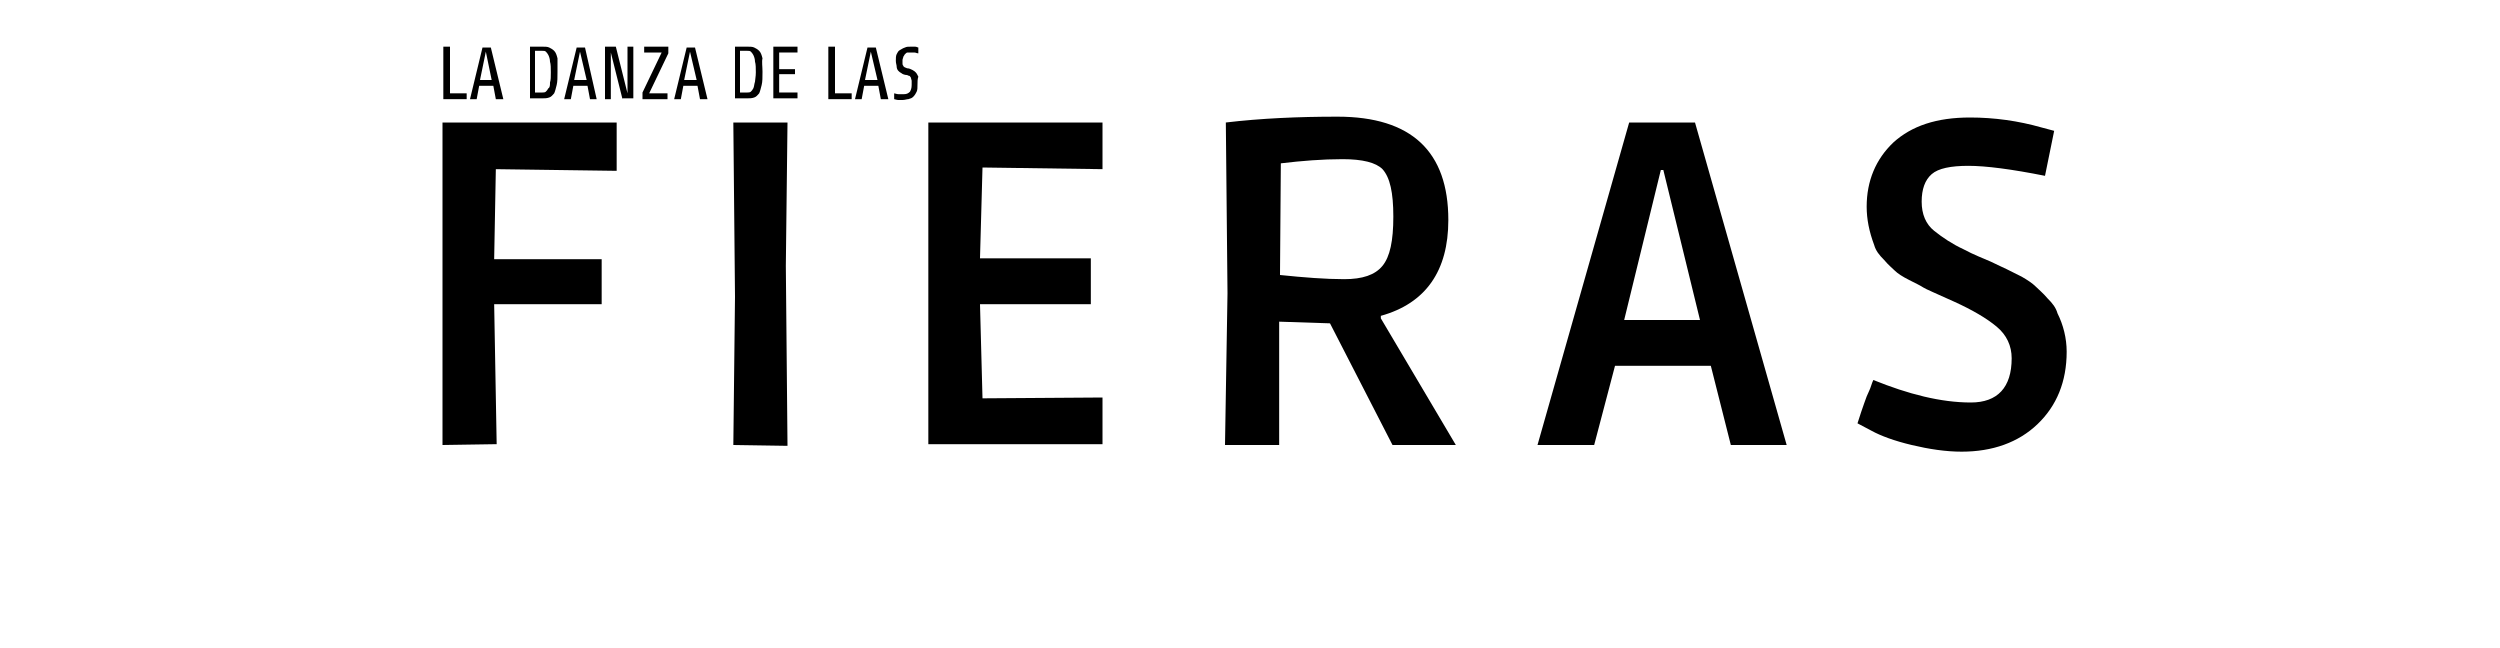
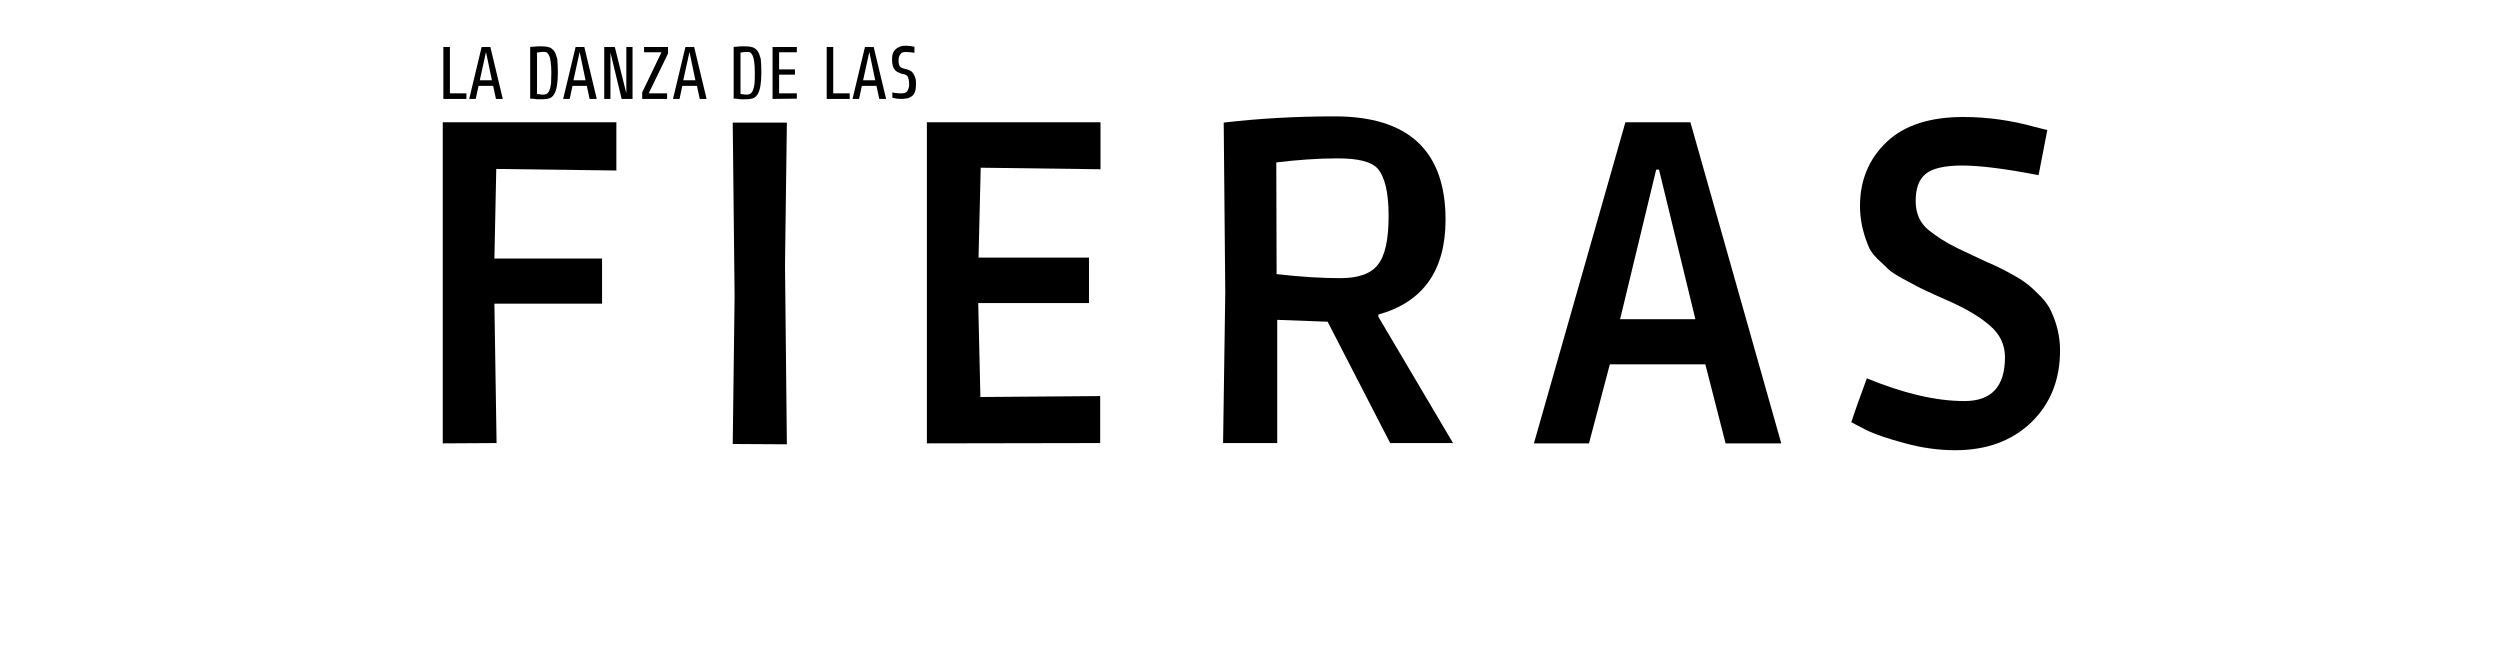
- <svg xmlns="http://www.w3.org/2000/svg" version="1.1" id="Layer_1" x="0px" y="0px" viewBox="0 0 300 77.7" style="enable-background:new 0 0 300 77.7;" xml:space="preserve">
+ <svg xmlns="http://www.w3.org/2000/svg" version="1.1" id="Layer_1" x="0px" y="0px" viewBox="0 0 803.5 208.1" style="enable-background:new 0 0 803.5 208.1;" xml:space="preserve">
  <g>
    <g>
-       <path d="M53.1,53.4V14.7H74v5.8l-14.5-0.2l-0.2,10.8h12.9v5.4H59.3l0.3,16.8L53.1,53.4L53.1,53.4z" />
-       <path d="M88,53.4l0.2-17.8L88,14.7h6.5l-0.2,17.2l0.2,21.6L88,53.4L88,53.4z" />
-       <path d="M111.4,53.4V14.7h20.9v5.6l-14.4-0.2L117.6,31h13.3v5.5h-13.3l0.3,11.3l14.4-0.1v5.6H111.4z" />
-       <path d="M160.5,14c8.9,0,13.3,4.2,13.3,12.4c0,6.1-2.7,10-8.1,11.5v0.3l9,15.2h-7.6l-7.5-14.6l-6.1-0.2v14.8h-6.5l0.3-18.2    l-0.2-20.5C151.3,14.2,155.8,14,160.5,14z M153.6,33c2.9,0.3,5.5,0.5,7.7,0.5c2.2,0,3.7-0.5,4.6-1.6c0.9-1.1,1.3-3,1.3-5.9    s-0.4-4.7-1.3-5.7c-0.8-0.8-2.4-1.2-4.8-1.2c-2.4,0-4.9,0.2-7.4,0.5L153.6,33z" />
-       <path d="M184.5,53.4l11-38.7h7.9l11,38.7h-6.7l-2.4-9.5h-11.5l-2.5,9.5L184.5,53.4L184.5,53.4z M194.9,38.4h9.1l-4.4-18h-0.3    L194.9,38.4z" />
-       <path d="M236.5,48.3c3.2,0,4.9-1.8,4.9-5.3c0-1.5-0.6-2.8-1.8-3.8c-1.2-1-2.9-2-5.1-3s-3.4-1.5-3.7-1.7c-0.3-0.2-0.9-0.5-1.7-0.9    c-0.8-0.4-1.4-0.8-1.7-1.1c-0.3-0.3-0.8-0.7-1.3-1.3c-0.6-0.6-1-1.1-1.2-1.8c-0.6-1.6-0.9-3.1-0.9-4.6c0-3.1,1.1-5.7,3.2-7.7    c2.2-2,5.2-3,9.2-3c2.9,0,5.8,0.4,8.6,1.2l1.5,0.4l-1.1,5.4c-4-0.8-7.1-1.2-9.2-1.2c-2.1,0-3.6,0.3-4.4,1    c-0.8,0.7-1.2,1.8-1.2,3.3c0,1.5,0.5,2.7,1.5,3.5c1,0.8,2.2,1.6,3.5,2.2c1.3,0.7,2.4,1.1,3.3,1.5c0.8,0.4,1.5,0.7,1.9,0.9    s1,0.5,1.8,0.9c0.7,0.4,1.3,0.8,1.7,1.2s0.9,0.8,1.4,1.4c0.6,0.6,1,1.1,1.2,1.8c0.7,1.4,1.1,3,1.1,4.6c0,3.6-1.2,6.5-3.5,8.7    c-2.3,2.2-5.4,3.3-9.1,3.3c-1.9,0-3.9-0.3-6-0.8s-3.7-1.1-4.8-1.7l-1.7-0.9c0.3-1,0.6-1.8,0.8-2.4c0.2-0.6,0.4-1.1,0.6-1.5    c0.2-0.4,0.3-0.9,0.5-1.3C229,47.3,232.9,48.3,236.5,48.3z" />
+       <g>
+         <g>
+           <g>
+             <g>
+               <path d="M265.7,31.8V15.1h2.1V30h5.3v1.8L265.7,31.8L265.7,31.8z" />
+               <path d="M282.6,31.8l-0.9-4.2h-4.7l-0.9,4.2H274l4-16.7h2.8l4,16.7H282.6z M279.4,16.7l-2,9.1h3.9L279.4,16.7z" />
+               <path d="M294.4,27c0,1-0.1,1.8-0.3,2.4c-0.2,0.6-0.5,1.1-1,1.5c-0.4,0.3-0.9,0.6-1.5,0.7c-0.6,0.1-1.2,0.2-2,0.2        c-0.4,0-0.8-0.1-1.4-0.1c-0.5-0.1-1-0.2-1.4-0.3v-1.7c0.3,0.1,0.8,0.2,1.3,0.2c0.5,0.1,1,0.1,1.7,0.1c0.8,0,1.4-0.2,1.8-0.7        c0.3-0.5,0.6-1.2,0.6-2.2c0-0.6-0.1-1-0.1-1.4c-0.1-0.4-0.2-0.7-0.3-1c-0.2-0.2-0.3-0.5-0.6-0.6c-0.2-0.1-0.5-0.2-0.9-0.3        c-0.7-0.1-1.2-0.3-1.7-0.6c-0.5-0.2-0.8-0.5-1.1-0.9s-0.5-0.8-0.6-1.3c-0.1-0.5-0.2-1.1-0.2-1.8c0-0.9,0.1-1.6,0.3-2.1        c0.2-0.6,0.6-1,1-1.4c0.4-0.3,0.9-0.6,1.5-0.8c0.6-0.2,1.2-0.2,1.9-0.2c0.4,0,0.8,0.1,1.3,0.1c0.5,0.1,0.9,0.2,1.2,0.2V17        c-0.4-0.1-0.9-0.2-1.4-0.2s-1-0.1-1.4-0.1c-0.3,0-0.6,0.1-0.9,0.1c-0.3,0.1-0.5,0.2-0.7,0.5c-0.2,0.2-0.4,0.5-0.5,0.8        c-0.1,0.3-0.2,0.7-0.2,1.2c0,0.5,0,0.9,0.1,1.2c0.1,0.3,0.1,0.6,0.3,0.8c0.1,0.2,0.3,0.3,0.6,0.5c0.2,0.1,0.6,0.2,0.9,0.3        c0.6,0.1,1.1,0.3,1.6,0.5c0.5,0.2,0.9,0.5,1.1,0.9c0.3,0.3,0.6,0.9,0.7,1.4C294.4,25.4,294.4,26.2,294.4,27z" />
+             </g>
+           </g>
+         </g>
+         <path d="M244.7,23.2c0,1.8-0.1,3.2-0.3,4.4s-0.5,2-0.9,2.7c-0.4,0.6-0.9,1.1-1.5,1.3c-0.6,0.2-1.3,0.3-2.1,0.3     c-0.5,0-0.9,0-1.4,0c-0.5,0-0.9,0-1.3-0.1c-0.5-0.1-0.9-0.1-1.4-0.1V15.1c0.4-0.1,0.9-0.1,1.3-0.1c0.4-0.1,0.8-0.1,1.3-0.1     c0.5,0,0.9,0,1.3,0c0.9,0,1.6,0.1,2.2,0.3c0.6,0.2,1.1,0.6,1.6,1.2c0.4,0.6,0.7,1.4,1,2.5C244.6,20,244.7,21.4,244.7,23.2z      M242.6,23.3c0-1.4-0.1-2.6-0.2-3.4c-0.1-0.9-0.3-1.6-0.5-2c-0.2-0.5-0.5-0.8-0.7-1c-0.3-0.2-0.6-0.2-1-0.2c-0.2,0-0.5,0-0.7,0     s-0.5,0-0.7,0.1c-0.3,0-0.6,0.1-0.8,0.1v13.3c0.2,0,0.5,0.1,0.7,0.1c0.2,0,0.5,0,0.7,0.1c0.3,0,0.5,0,0.8,0c0.3,0,0.7-0.1,1-0.3     c0.3-0.2,0.6-0.6,0.8-1.1c0.2-0.5,0.4-1.3,0.5-2.1C242.6,25.8,242.6,24.7,242.6,23.3z" />
+         <path d="M248.3,31.8V15.1h7.8v1.7h-5.7v5.5h5.1V24h-5.1v6h5.7v1.7L248.3,31.8L248.3,31.8z" />
+         <path d="M179.3,23.2c0,1.8-0.1,3.2-0.3,4.4s-0.5,2-0.9,2.7c-0.4,0.6-0.9,1.1-1.5,1.3c-0.6,0.2-1.3,0.3-2.1,0.3     c-0.5,0-0.9,0-1.4,0c-0.5,0-0.9,0-1.3-0.1c-0.5-0.1-0.9-0.1-1.4-0.1V15.1c0.4-0.1,0.9-0.1,1.3-0.1c0.4-0.1,0.8-0.1,1.3-0.1     c0.5,0,0.9,0,1.3,0c0.9,0,1.6,0.1,2.2,0.3c0.6,0.2,1.1,0.6,1.6,1.2c0.4,0.6,0.7,1.4,1,2.5C179.2,20,179.3,21.4,179.3,23.2z      M177.2,23.3c0-1.4-0.1-2.6-0.2-3.4c-0.1-0.9-0.3-1.6-0.5-2c-0.2-0.5-0.5-0.8-0.7-1c-0.3-0.2-0.6-0.2-1-0.2c-0.2,0-0.5,0-0.7,0     s-0.5,0-0.7,0.1c-0.3,0-0.6,0.1-0.8,0.1v13.3c0.2,0,0.5,0.1,0.7,0.1s0.5,0,0.7,0.1c0.3,0,0.5,0,0.8,0c0.3,0,0.7-0.1,1-0.3     c0.3-0.2,0.6-0.6,0.8-1.1c0.2-0.5,0.4-1.3,0.5-2.1C177.1,25.8,177.2,24.7,177.2,23.3z" />
+         <path d="M189.5,31.8l-0.9-4.2H184l-0.9,4.2h-2.1l4-16.7h2.8l4,16.7H189.5z M186.3,16.7l-2,9.1h3.9L186.3,16.7z" />
+         <path d="M199.8,31.8l-3.6-14.9v14.9h-2V15.1h3.4l3.7,14.9V15.1h2v16.7H199.8z" />
+         <path d="M208.5,30h5.9v1.8h-8v-2.1l6.2-12.9h-5.6v-1.7h7.7v2.1L208.5,30z" />
+         <path d="M224.9,31.8l-0.9-4.2h-4.7l-0.9,4.2h-2.1l4-16.7h2.8l4,16.7H224.9z M221.6,16.7l-2,9.1h3.9L221.6,16.7z" />
+         <path d="M142.5,31.8V15.1h2.1V30h5.3v1.8L142.5,31.8L142.5,31.8z" />
+         <path d="M159.4,31.8l-0.9-4.2h-4.7l-0.9,4.2h-2.1l4-16.7h2.8l4,16.7H159.4z M156.2,16.7l-2,9.1h3.9L156.2,16.7z" />
+       </g>
    </g>
    <g>
-       <path d="M53.2,11.9V5.6h0.8v5.6h2v0.7H53.2z" />
-       <path d="M59.5,11.9l-0.3-1.6h-1.7l-0.3,1.6h-0.8l1.5-6.2h1l1.5,6.2H59.5z M58.3,6.2l-0.7,3.4H59L58.3,6.2z" />
-       <path d="M66.9,8.6c0,0.7,0,1.2-0.1,1.6c-0.1,0.4-0.2,0.8-0.3,1c-0.2,0.2-0.3,0.4-0.6,0.5s-0.5,0.1-0.8,0.1c-0.2,0-0.4,0-0.5,0    c-0.2,0-0.4,0-0.5,0c-0.2,0-0.4,0-0.5,0V5.6c0.2,0,0.3,0,0.5,0c0.1,0,0.3,0,0.5,0c0.2,0,0.3,0,0.5,0c0.3,0,0.6,0,0.8,0.1    c0.2,0.1,0.4,0.2,0.6,0.4c0.2,0.2,0.3,0.5,0.4,0.9C66.9,7.4,66.9,8,66.9,8.6z M66.1,8.7c0-0.5,0-1-0.1-1.3c0-0.3-0.1-0.6-0.2-0.8    c-0.1-0.2-0.2-0.3-0.3-0.4c-0.1-0.1-0.2-0.1-0.4-0.1c-0.1,0-0.2,0-0.3,0s-0.2,0-0.3,0c-0.1,0-0.2,0-0.3,0v5c0.1,0,0.2,0,0.3,0    c0.1,0,0.2,0,0.3,0c0.1,0,0.2,0,0.3,0c0.1,0,0.3,0,0.4-0.1c0.1-0.1,0.2-0.2,0.3-0.4C66,10.5,66,10.2,66,9.9    C66.1,9.6,66.1,9.2,66.1,8.7z" />
-       <path d="M70.8,11.9l-0.3-1.6h-1.7l-0.3,1.6h-0.8l1.5-6.2h1l1.4,6.2H70.8z M69.6,6.2l-0.7,3.4h1.5L69.6,6.2z" />
-       <path d="M74.7,11.9l-1.4-5.6v5.6h-0.7V5.6h1.3l1.4,5.6V5.6h0.7v6.2H74.7z" />
-       <path d="M77.9,11.2h2.2v0.7h-3v-0.8l2.3-4.8h-2.1V5.6h2.9v0.8L77.9,11.2z" />
-       <path d="M84,11.9l-0.3-1.6H82l-0.3,1.6h-0.8l1.5-6.2h1l1.5,6.2H84z M82.8,6.2l-0.7,3.4h1.5L82.8,6.2z" />
-       <path d="M91.5,8.6c0,0.7,0,1.2-0.1,1.6c-0.1,0.4-0.2,0.8-0.3,1c-0.2,0.2-0.3,0.4-0.6,0.5s-0.5,0.1-0.8,0.1c-0.2,0-0.4,0-0.5,0    s-0.4,0-0.5,0c-0.2,0-0.4,0-0.5,0V5.6c0.2,0,0.3,0,0.5,0c0.1,0,0.3,0,0.5,0s0.3,0,0.5,0c0.3,0,0.6,0,0.8,0.1    c0.2,0.1,0.4,0.2,0.6,0.4c0.2,0.2,0.3,0.5,0.4,0.9C91.4,7.4,91.5,8,91.5,8.6z M90.7,8.7c0-0.5,0-1-0.1-1.3c0-0.3-0.1-0.6-0.2-0.8    c-0.1-0.2-0.2-0.3-0.3-0.4c-0.1-0.1-0.2-0.1-0.4-0.1c-0.1,0-0.2,0-0.3,0s-0.2,0-0.3,0c-0.1,0-0.2,0-0.3,0v5c0.1,0,0.2,0,0.3,0    c0.1,0,0.2,0,0.3,0c0.1,0,0.2,0,0.3,0c0.1,0,0.3,0,0.4-0.1c0.1-0.1,0.2-0.2,0.3-0.4c0.1-0.2,0.1-0.5,0.2-0.8    C90.6,9.6,90.7,9.2,90.7,8.7z" />
-       <path d="M92.8,11.9V5.6h2.9v0.7h-2.2v2h1.9v0.6h-1.9v2.2h2.2v0.7H92.8z" />
-       <path d="M99.4,11.9V5.6h0.8v5.6h2v0.7H99.4z" />
-       <path d="M105.7,11.9l-0.3-1.6h-1.7l-0.3,1.6h-0.8l1.5-6.2h1l1.5,6.2H105.7z M104.5,6.2l-0.7,3.4h1.5L104.5,6.2z" />
-       <path d="M110.1,10.1c0,0.4,0,0.7-0.1,0.9c-0.1,0.2-0.2,0.4-0.4,0.6s-0.3,0.2-0.6,0.3c-0.2,0-0.4,0.1-0.7,0.1c-0.1,0-0.3,0-0.5,0    c-0.2,0-0.4-0.1-0.5-0.1v-0.7c0.1,0,0.3,0.1,0.5,0.1c0.2,0,0.4,0,0.7,0c0.3,0,0.5-0.1,0.7-0.3c0.1-0.2,0.2-0.4,0.2-0.8    c0-0.2,0-0.4,0-0.5c0-0.1-0.1-0.3-0.1-0.4c-0.1-0.1-0.1-0.2-0.2-0.2c-0.1,0-0.2-0.1-0.3-0.1c-0.2,0-0.5-0.1-0.6-0.2    c-0.2-0.1-0.3-0.2-0.4-0.3c-0.1-0.1-0.2-0.3-0.2-0.5c0-0.2-0.1-0.4-0.1-0.7c0-0.3,0-0.6,0.1-0.8c0.1-0.2,0.2-0.4,0.4-0.5    c0.2-0.1,0.3-0.2,0.6-0.3c0.2-0.1,0.4-0.1,0.7-0.1c0.2,0,0.3,0,0.5,0c0.2,0,0.3,0.1,0.4,0.1v0.7c-0.2,0-0.3-0.1-0.5-0.1    s-0.4,0-0.5,0c-0.1,0-0.2,0-0.3,0c-0.1,0-0.2,0.1-0.3,0.2s-0.1,0.2-0.2,0.3c0,0.1-0.1,0.3-0.1,0.4s0,0.3,0,0.4    c0,0.1,0,0.2,0.1,0.3c0,0.1,0.1,0.1,0.2,0.2c0.1,0,0.2,0.1,0.3,0.1c0.2,0,0.4,0.1,0.6,0.2c0.2,0.1,0.3,0.2,0.4,0.3    c0.1,0.1,0.2,0.3,0.3,0.5C110.1,9.5,110.1,9.8,110.1,10.1z" />
+       <path d="M142.3,142.5V39.3h55.8v15.5l-38.6-0.5l-0.6,28.8h34.6v14.5h-34.6l0.7,44.8L142.3,142.5L142.3,142.5z" />
+       <path d="M235.5,142.7l0.6-47.5l-0.6-55.8h17.4l-0.6,45.8l0.6,57.6L235.5,142.7L235.5,142.7z" />
+       <path d="M297.9,142.5V39.3h55.8v15.1l-38.5-0.5l-0.7,28.9H350v14.6h-35.6l0.7,30.2l38.5-0.3v15.1L297.9,142.5L297.9,142.5z" />
+       <path d="M429,37.4c23.7,0,35.6,11.1,35.6,33.2c0,16.3-7.2,26.5-21.6,30.5v0.7l24,40.6h-20.2l-20.1-39l-16.2-0.6v39.6h-17.4    l0.7-48.4l-0.5-54.6C404.4,38.1,416.3,37.4,429,37.4z M410.3,88.1c7.8,0.9,14.6,1.3,20.4,1.3c5.9,0,9.9-1.4,12.2-4.4    c2.3-2.9,3.4-8.1,3.4-15.6c0-7.5-1.2-12.6-3.6-15.3c-2.1-2.2-6.3-3.2-12.8-3.2s-13,0.5-19.7,1.3L410.3,88.1z" />
+       <path d="M493,142.5l29.4-103.2h20.9l29.2,103.2h-17.9l-6.5-25.4h-30.7l-6.7,25.4H493z M520.7,102.6h24.2l-11.7-48.1h-0.9    L520.7,102.6z" />
+       <path d="M631.4,128.9c8.7,0,13-4.7,13-14.1c0-4-1.6-7.4-4.9-10.2c-3.2-2.8-7.8-5.5-13.5-8s-9-4.1-9.9-4.6    c-0.9-0.5-2.4-1.3-4.5-2.4c-2.2-1.2-3.7-2.2-4.5-2.9c-0.9-0.8-2-2-3.6-3.4c-1.6-1.6-2.6-3-3.2-4.7c-1.7-4.3-2.5-8.3-2.5-12.4    c0-8.3,2.9-15.2,8.6-20.6s14-8,24.6-8c7.8,0,15.5,1.1,23,3.2l4,1l-2.8,14.5c-10.8-2.1-18.9-3.1-24.6-3.1c-5.6,0-9.5,0.9-11.7,2.7    c-2.2,1.8-3.2,4.7-3.2,8.7c0,4,1.4,7.1,4.1,9.3c2.7,2.2,5.9,4.2,9.4,5.9c3.6,1.7,6.5,3.1,8.7,4.1c2.2,1,3.9,1.7,5,2.3    c1.1,0.5,2.7,1.4,4.7,2.5c2,1.1,3.5,2.2,4.6,3.1c1.1,0.9,2.4,2.2,3.9,3.7c1.5,1.6,2.5,3.1,3.2,4.7c1.8,3.9,2.8,8,2.8,12.4    c0,9.5-3.1,17.2-9.3,23.2c-6.2,5.9-14.3,8.9-24.4,8.9c-5.1,0-10.5-0.7-16-2.2c-5.6-1.5-9.8-2.9-12.8-4.4l-4.6-2.4    c0.9-2.6,1.6-4.8,2.2-6.4c0.6-1.6,1.1-3,1.5-4.1c0.4-1.1,0.9-2.4,1.3-3.6C611.5,126.3,621.9,128.9,631.4,128.9z" />
    </g>
  </g>
</svg>
